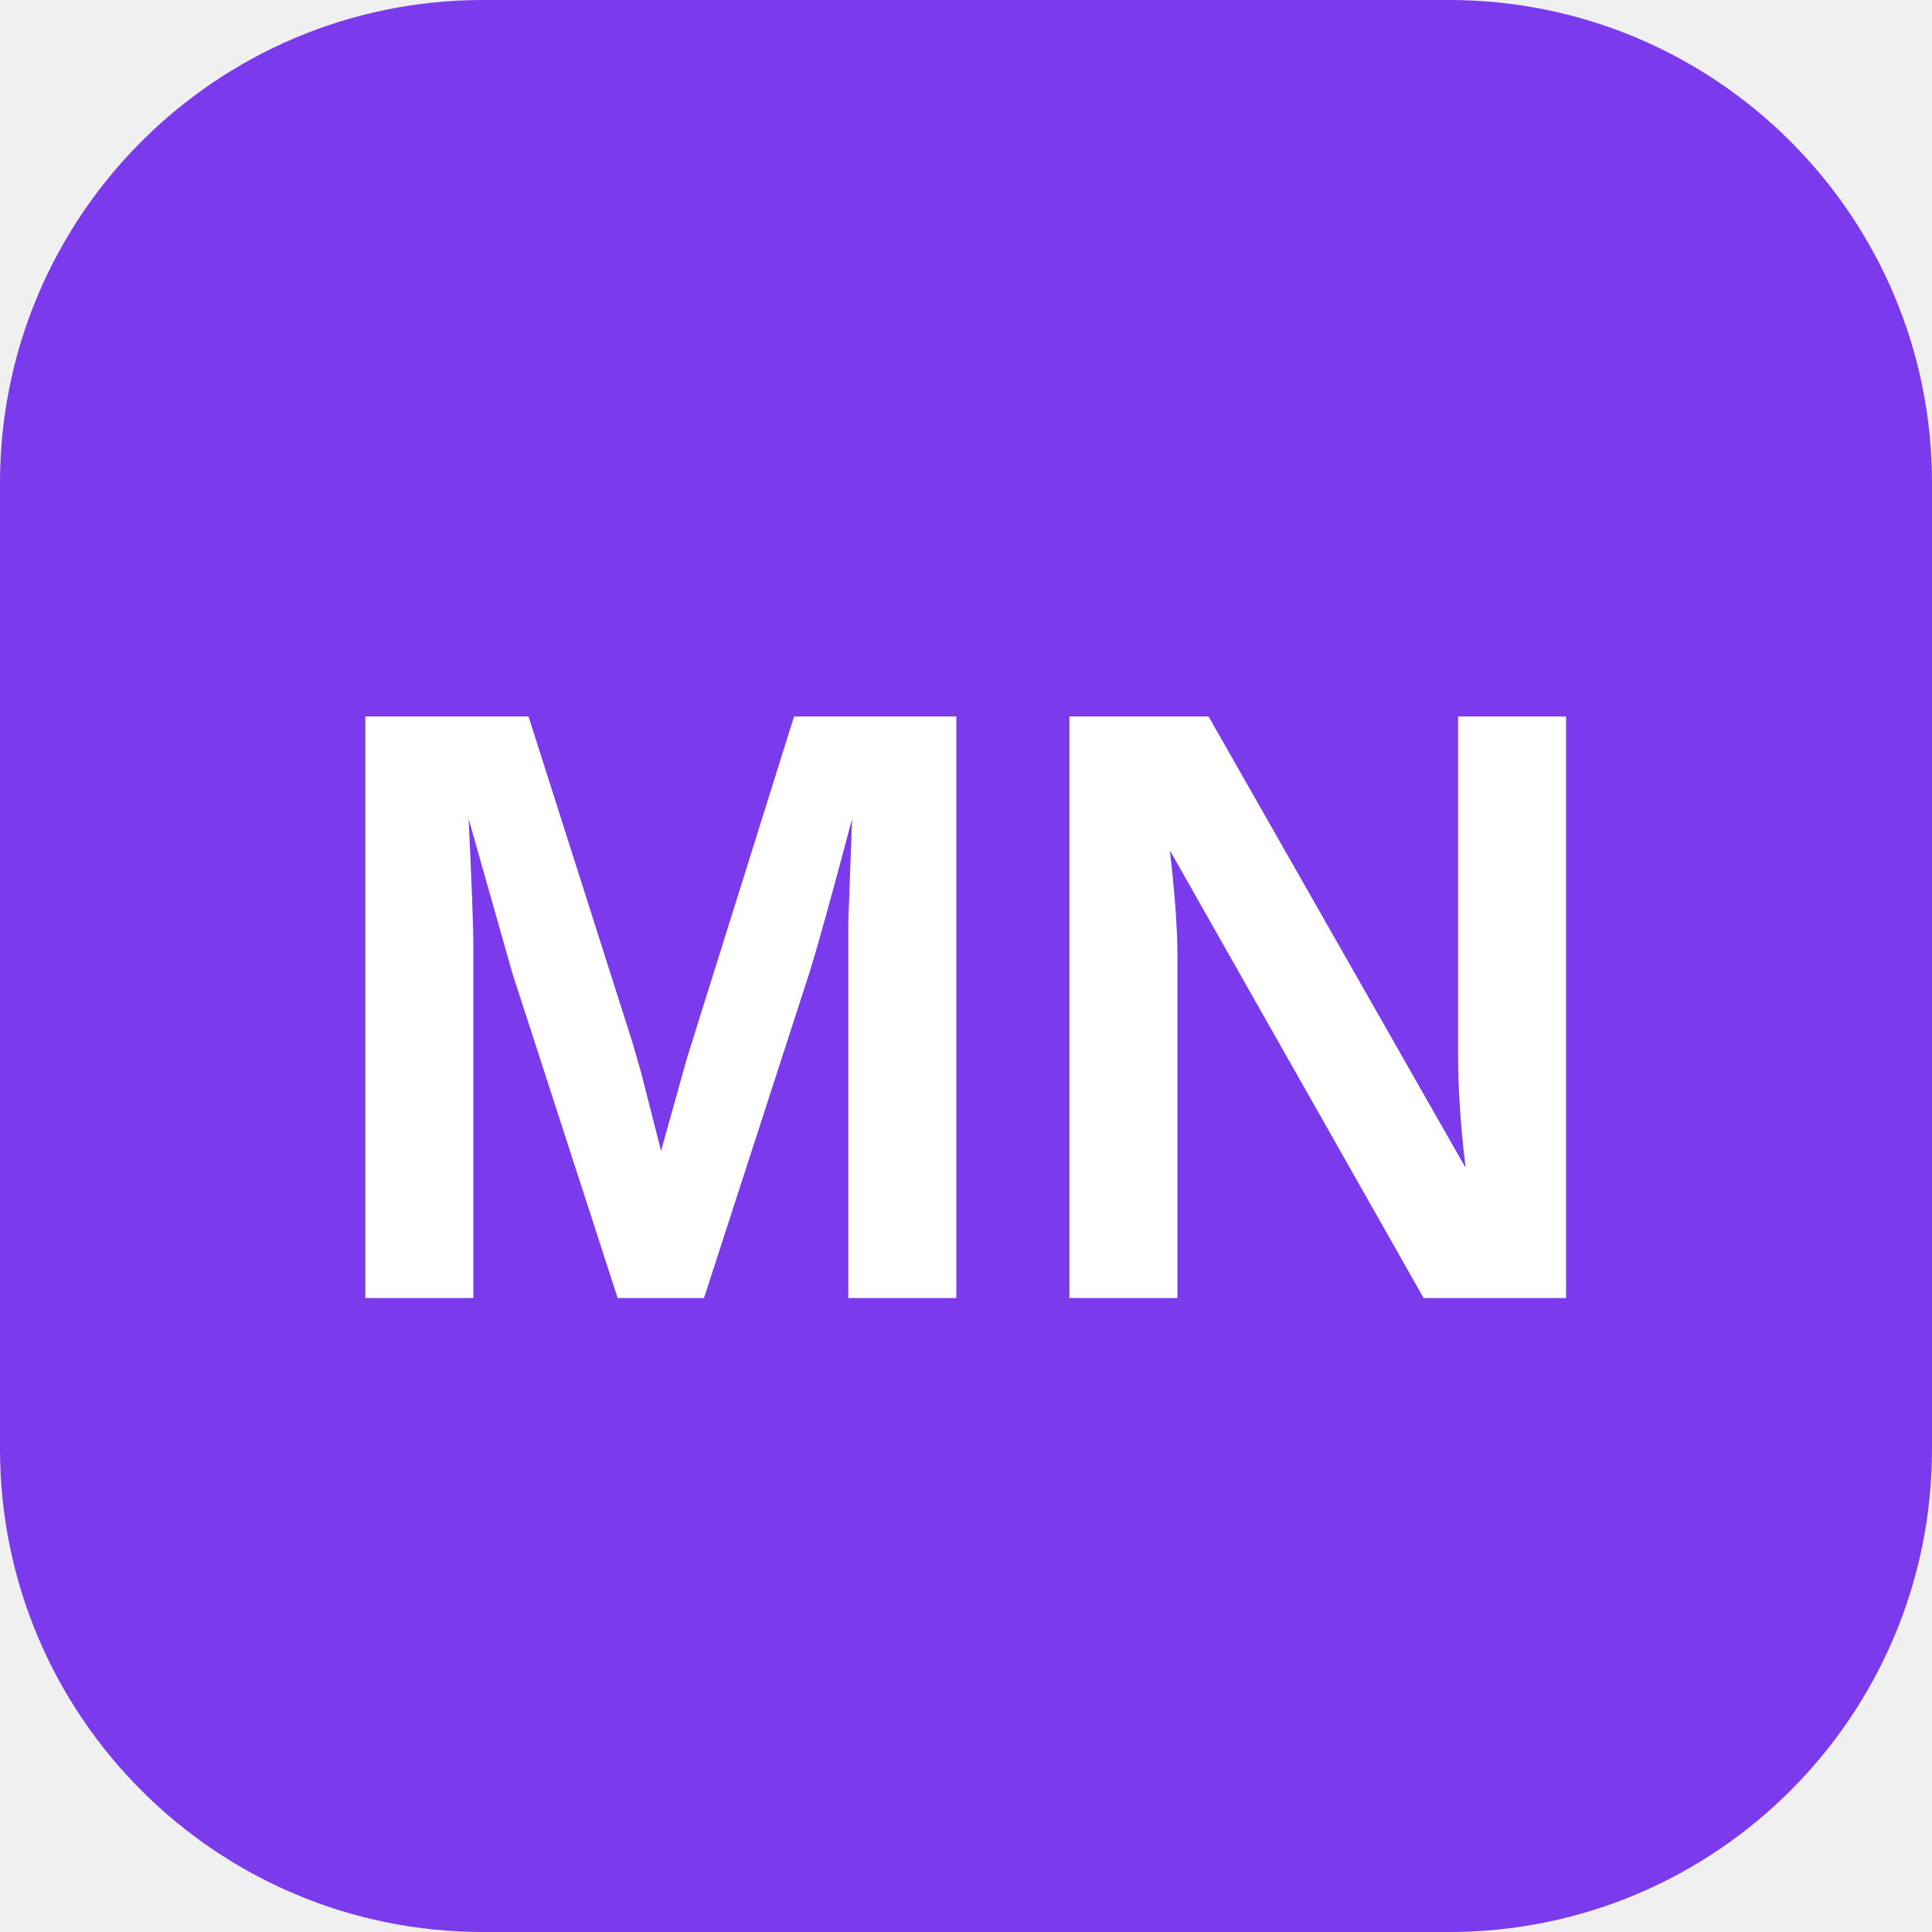
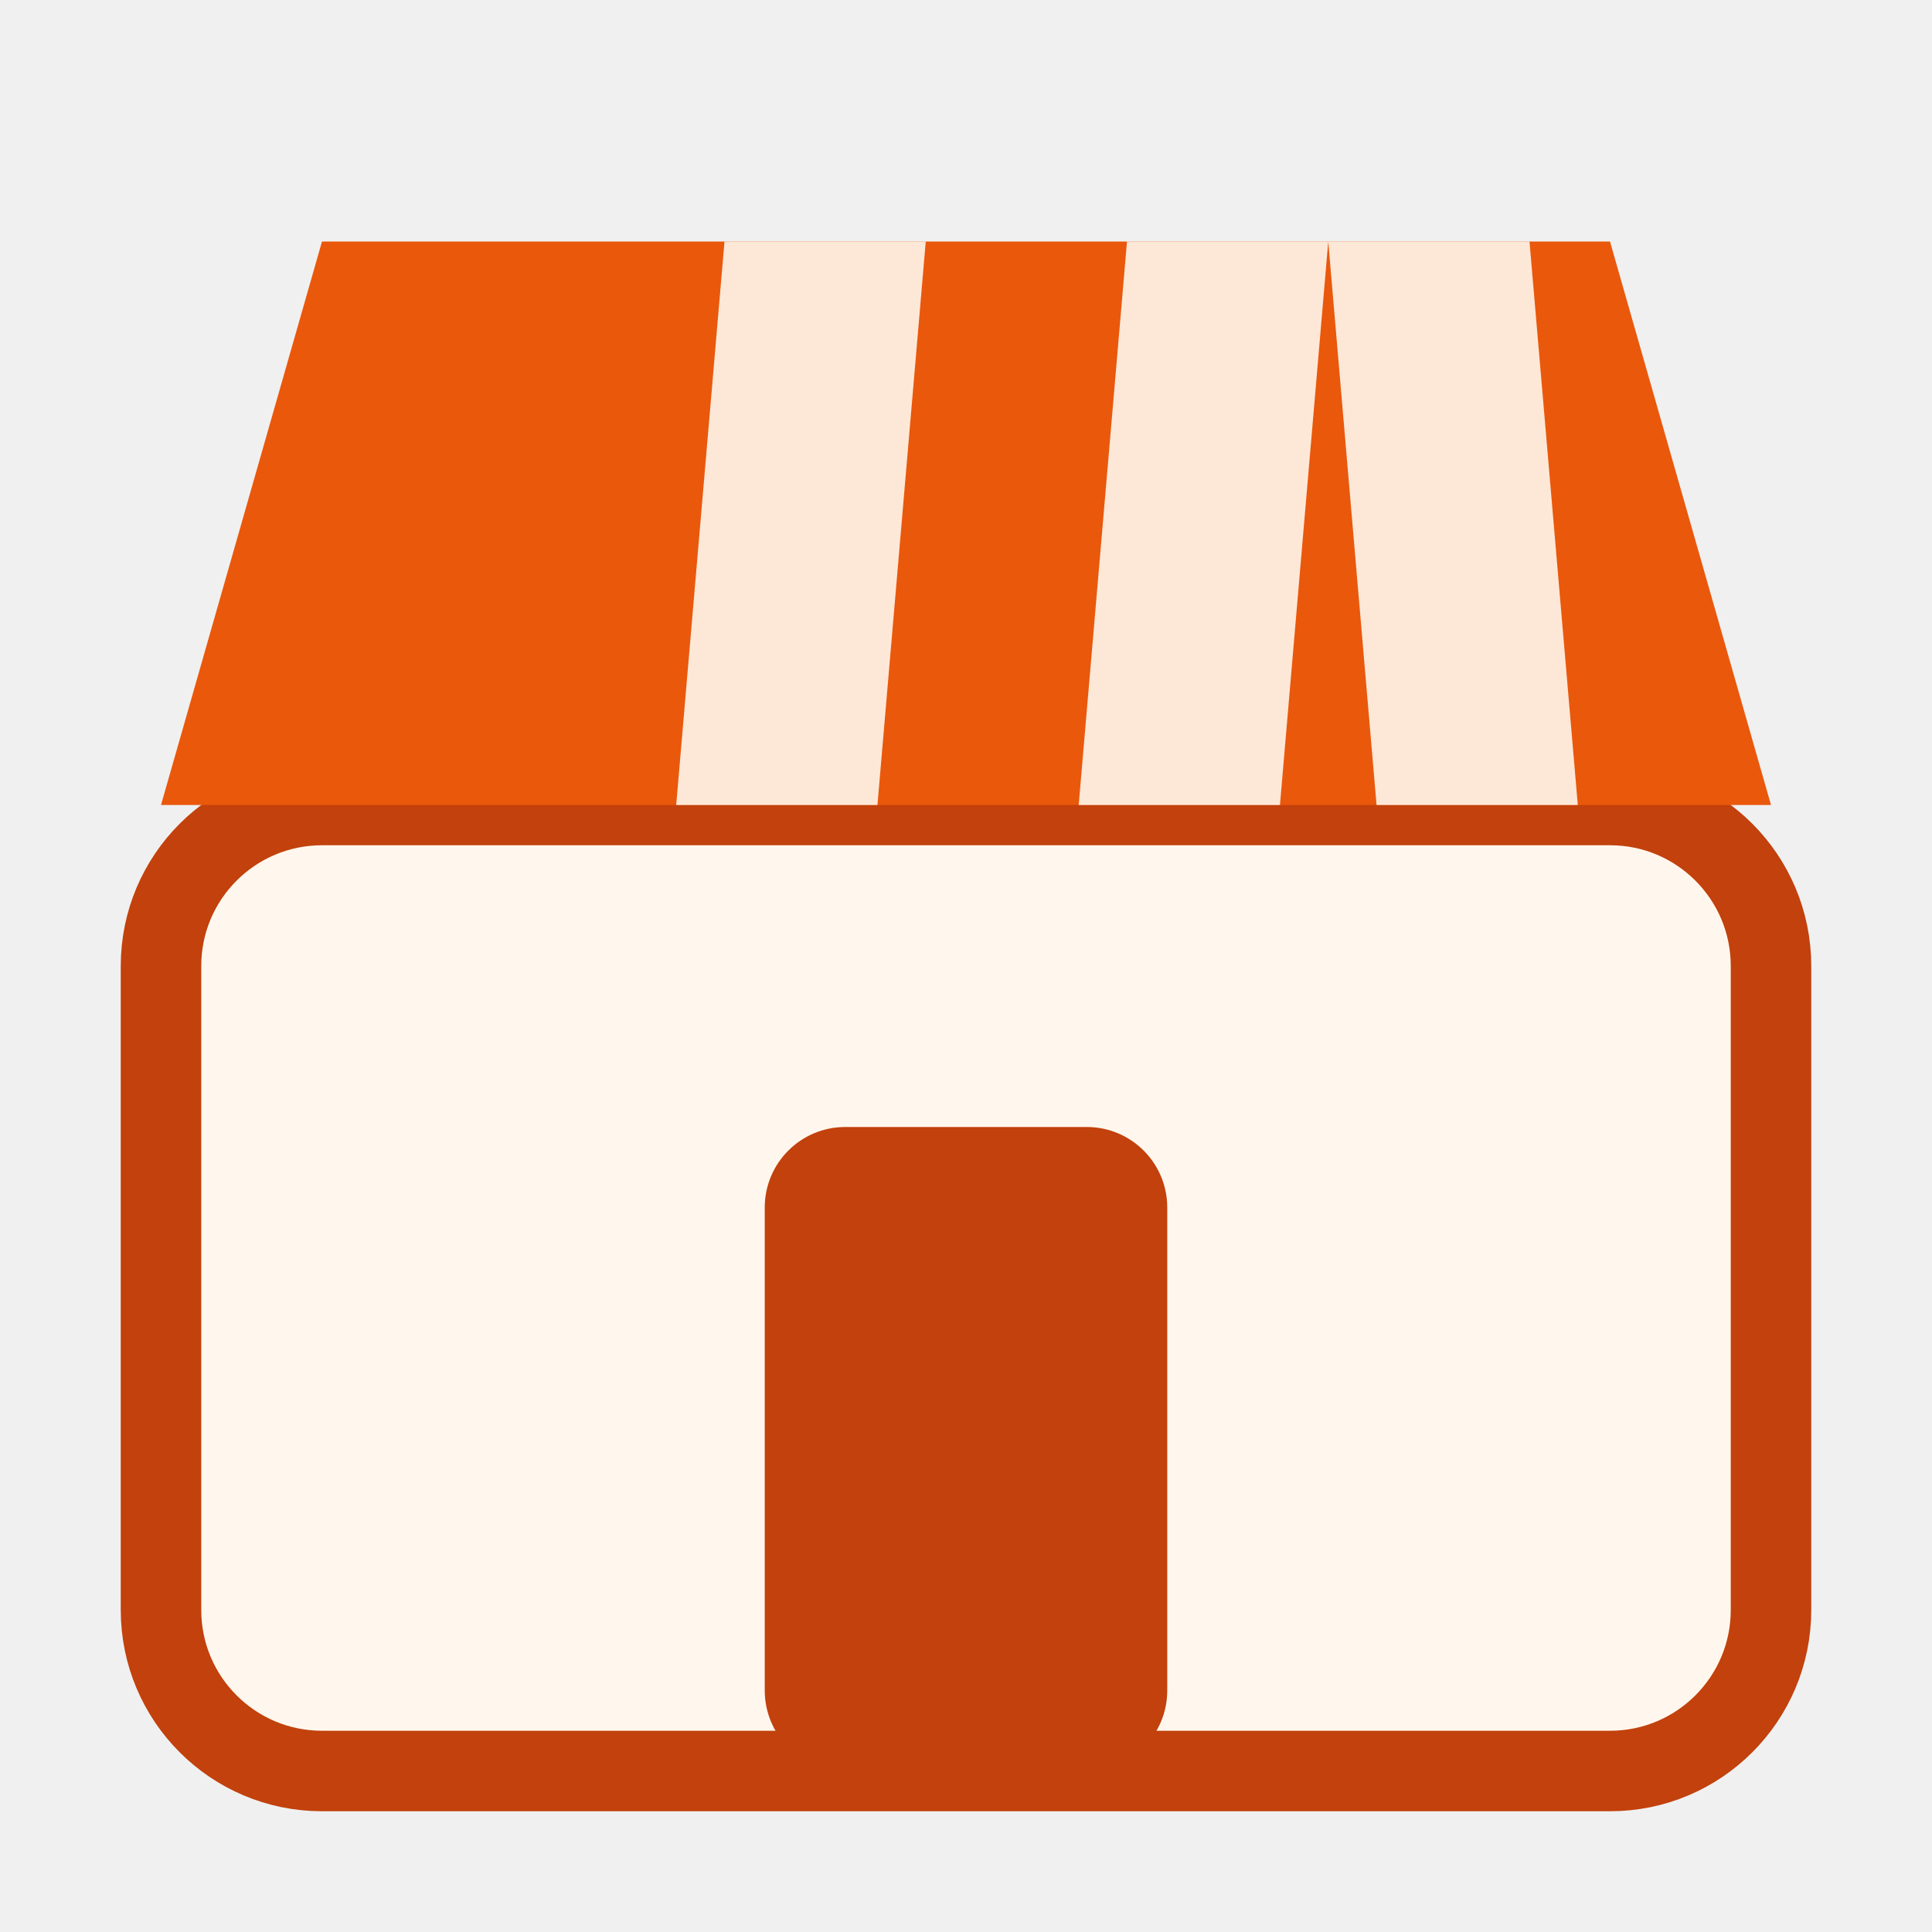
- <svg xmlns="http://www.w3.org/2000/svg" viewBox="0 0 64 64">
-   <rect width="64" height="64" rx="16" fill="#7c3aed" />
-   <text x="32" y="43" font-family="Arial,sans-serif" font-size="28" font-weight="800" text-anchor="middle" fill="#fff">MN</text>
+ <svg xmlns="http://www.w3.org/2000/svg" viewBox="0 0 48 48">
+   <rect x="4" y="20" width="40" height="24" rx="4" fill="#fff7ed" stroke="#c2410c" stroke-width="2" />
+   <path d="M4 20 8 6h32l4 14z" fill="#ea580c" />
+   <path d="M18 6h5l-1.2 14h-5zM38 6h-5l1.2 14h5zM28 6h5l-1.2 14h-5z" fill="#fff7ed" opacity=".9" />
+   <rect x="19" y="28" width="10" height="16" rx="2" fill="#c2410c" />
</svg>
